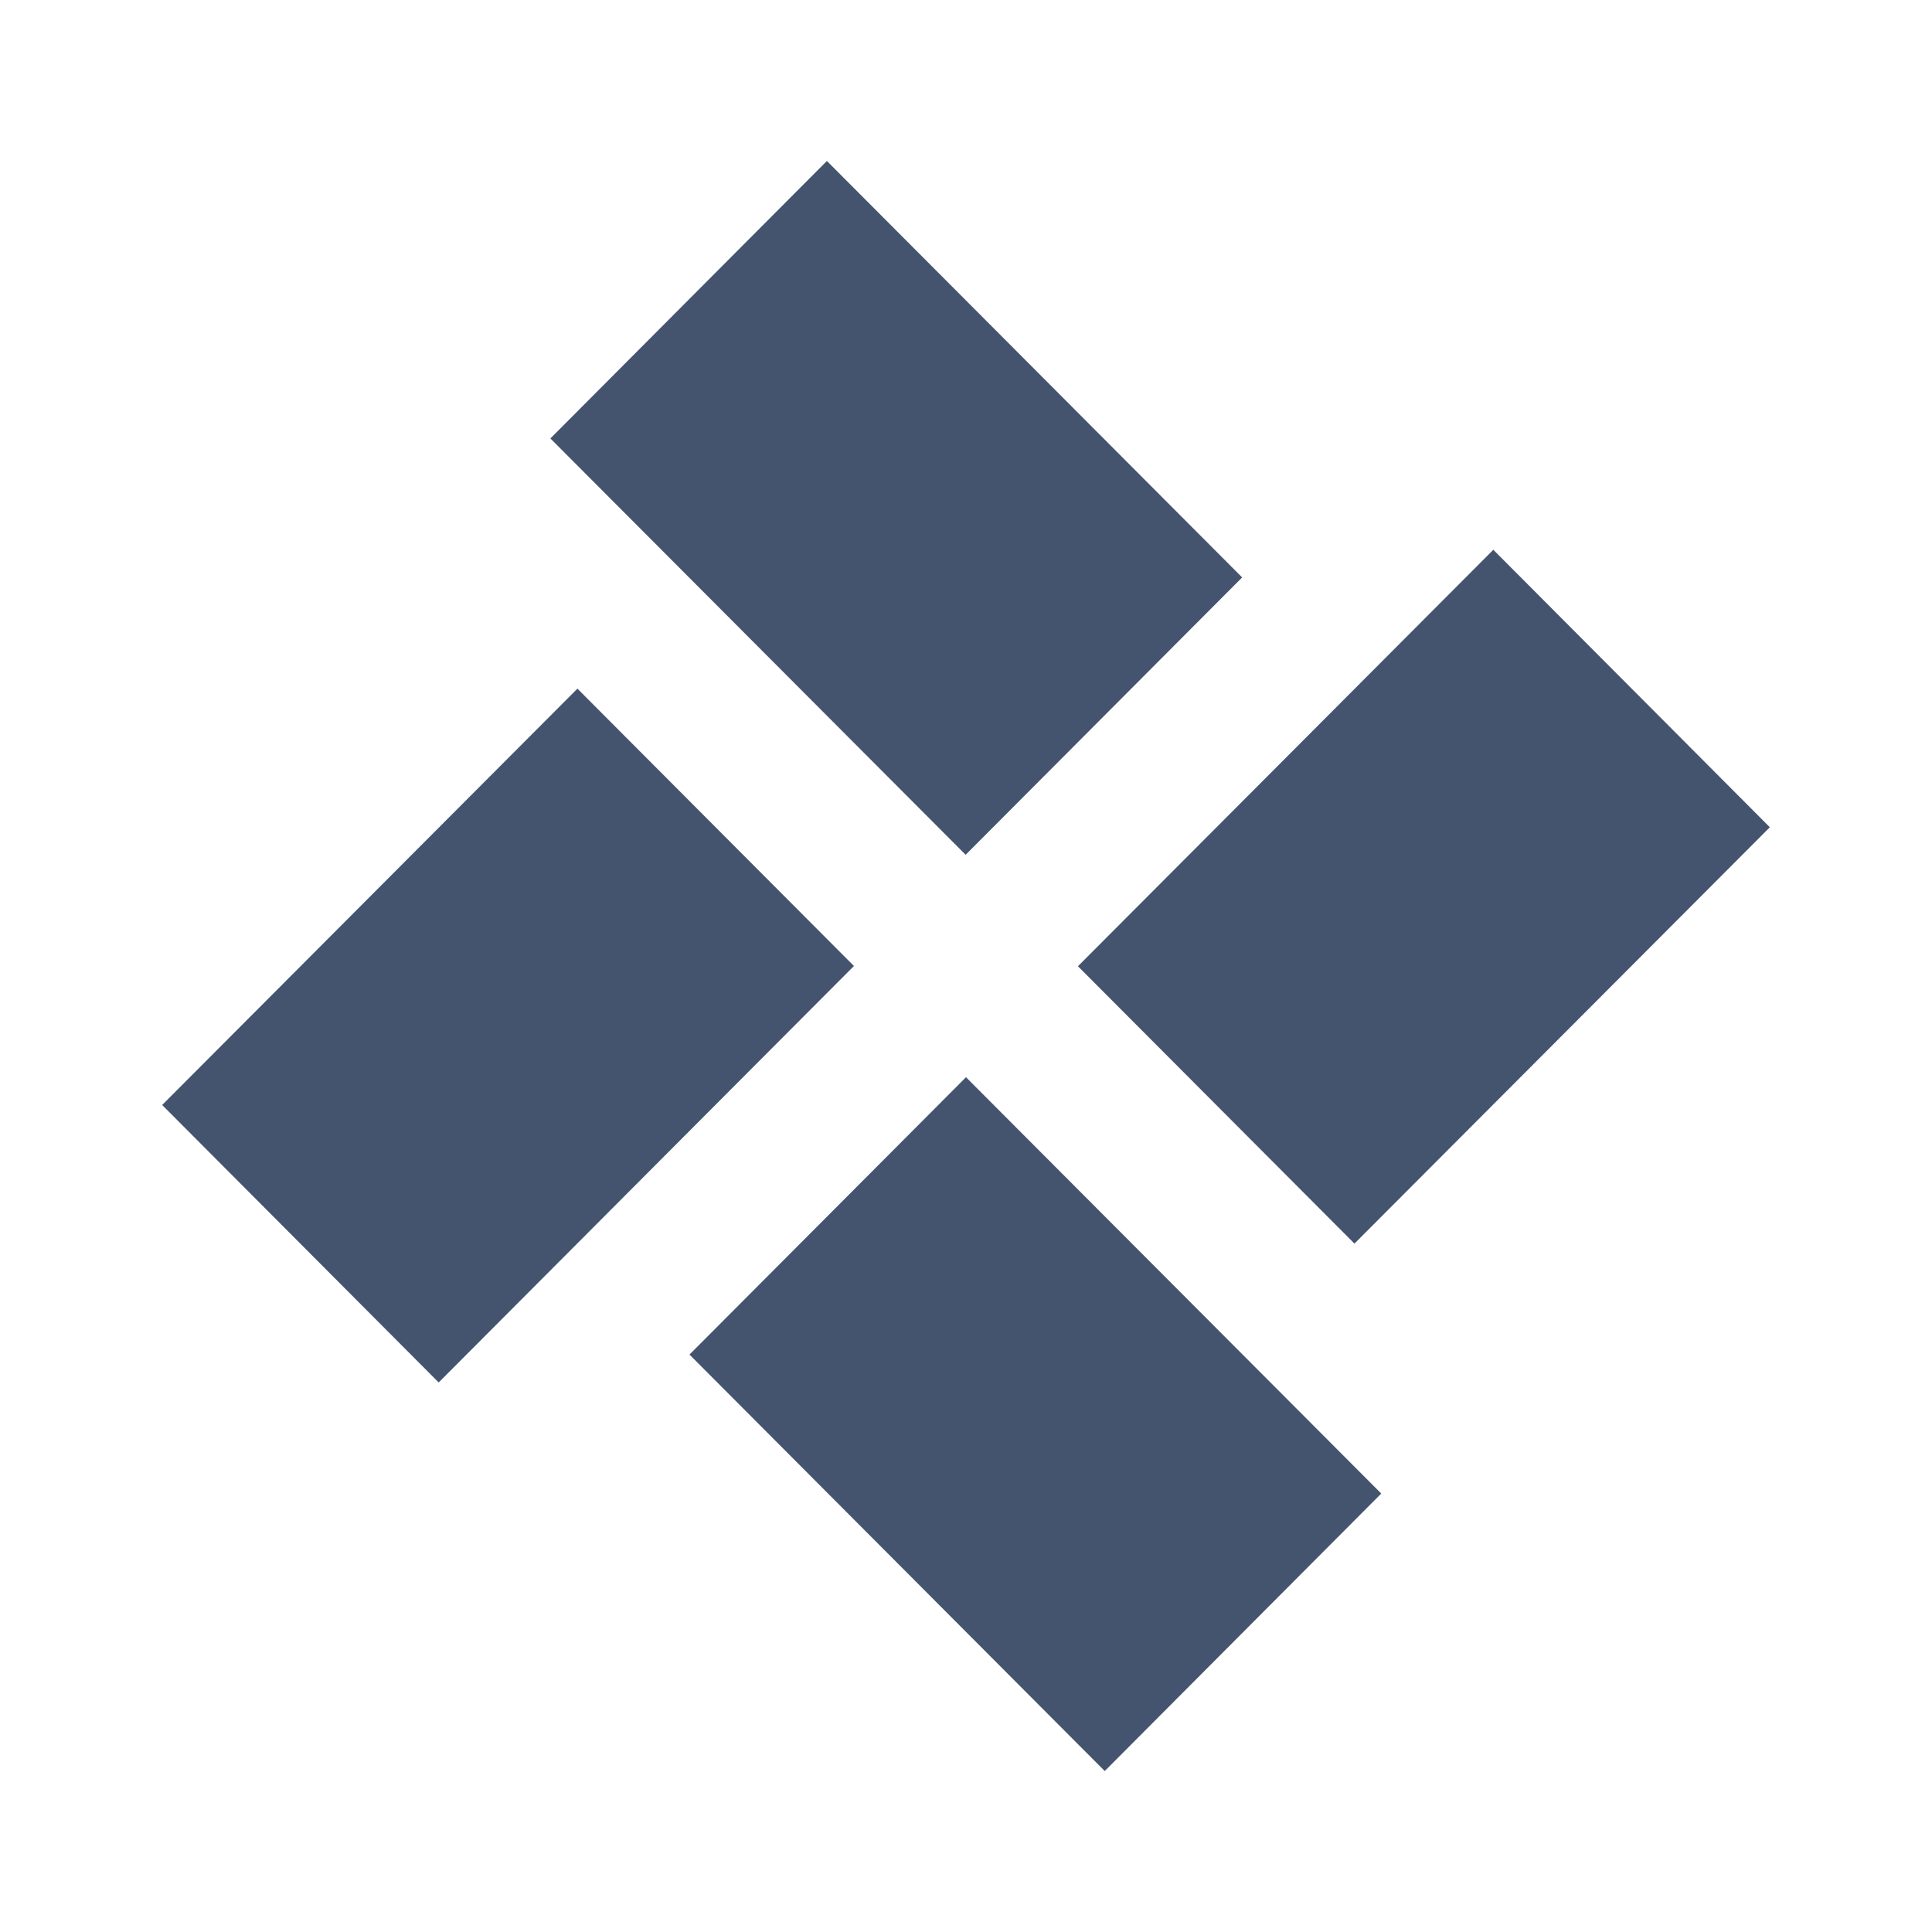
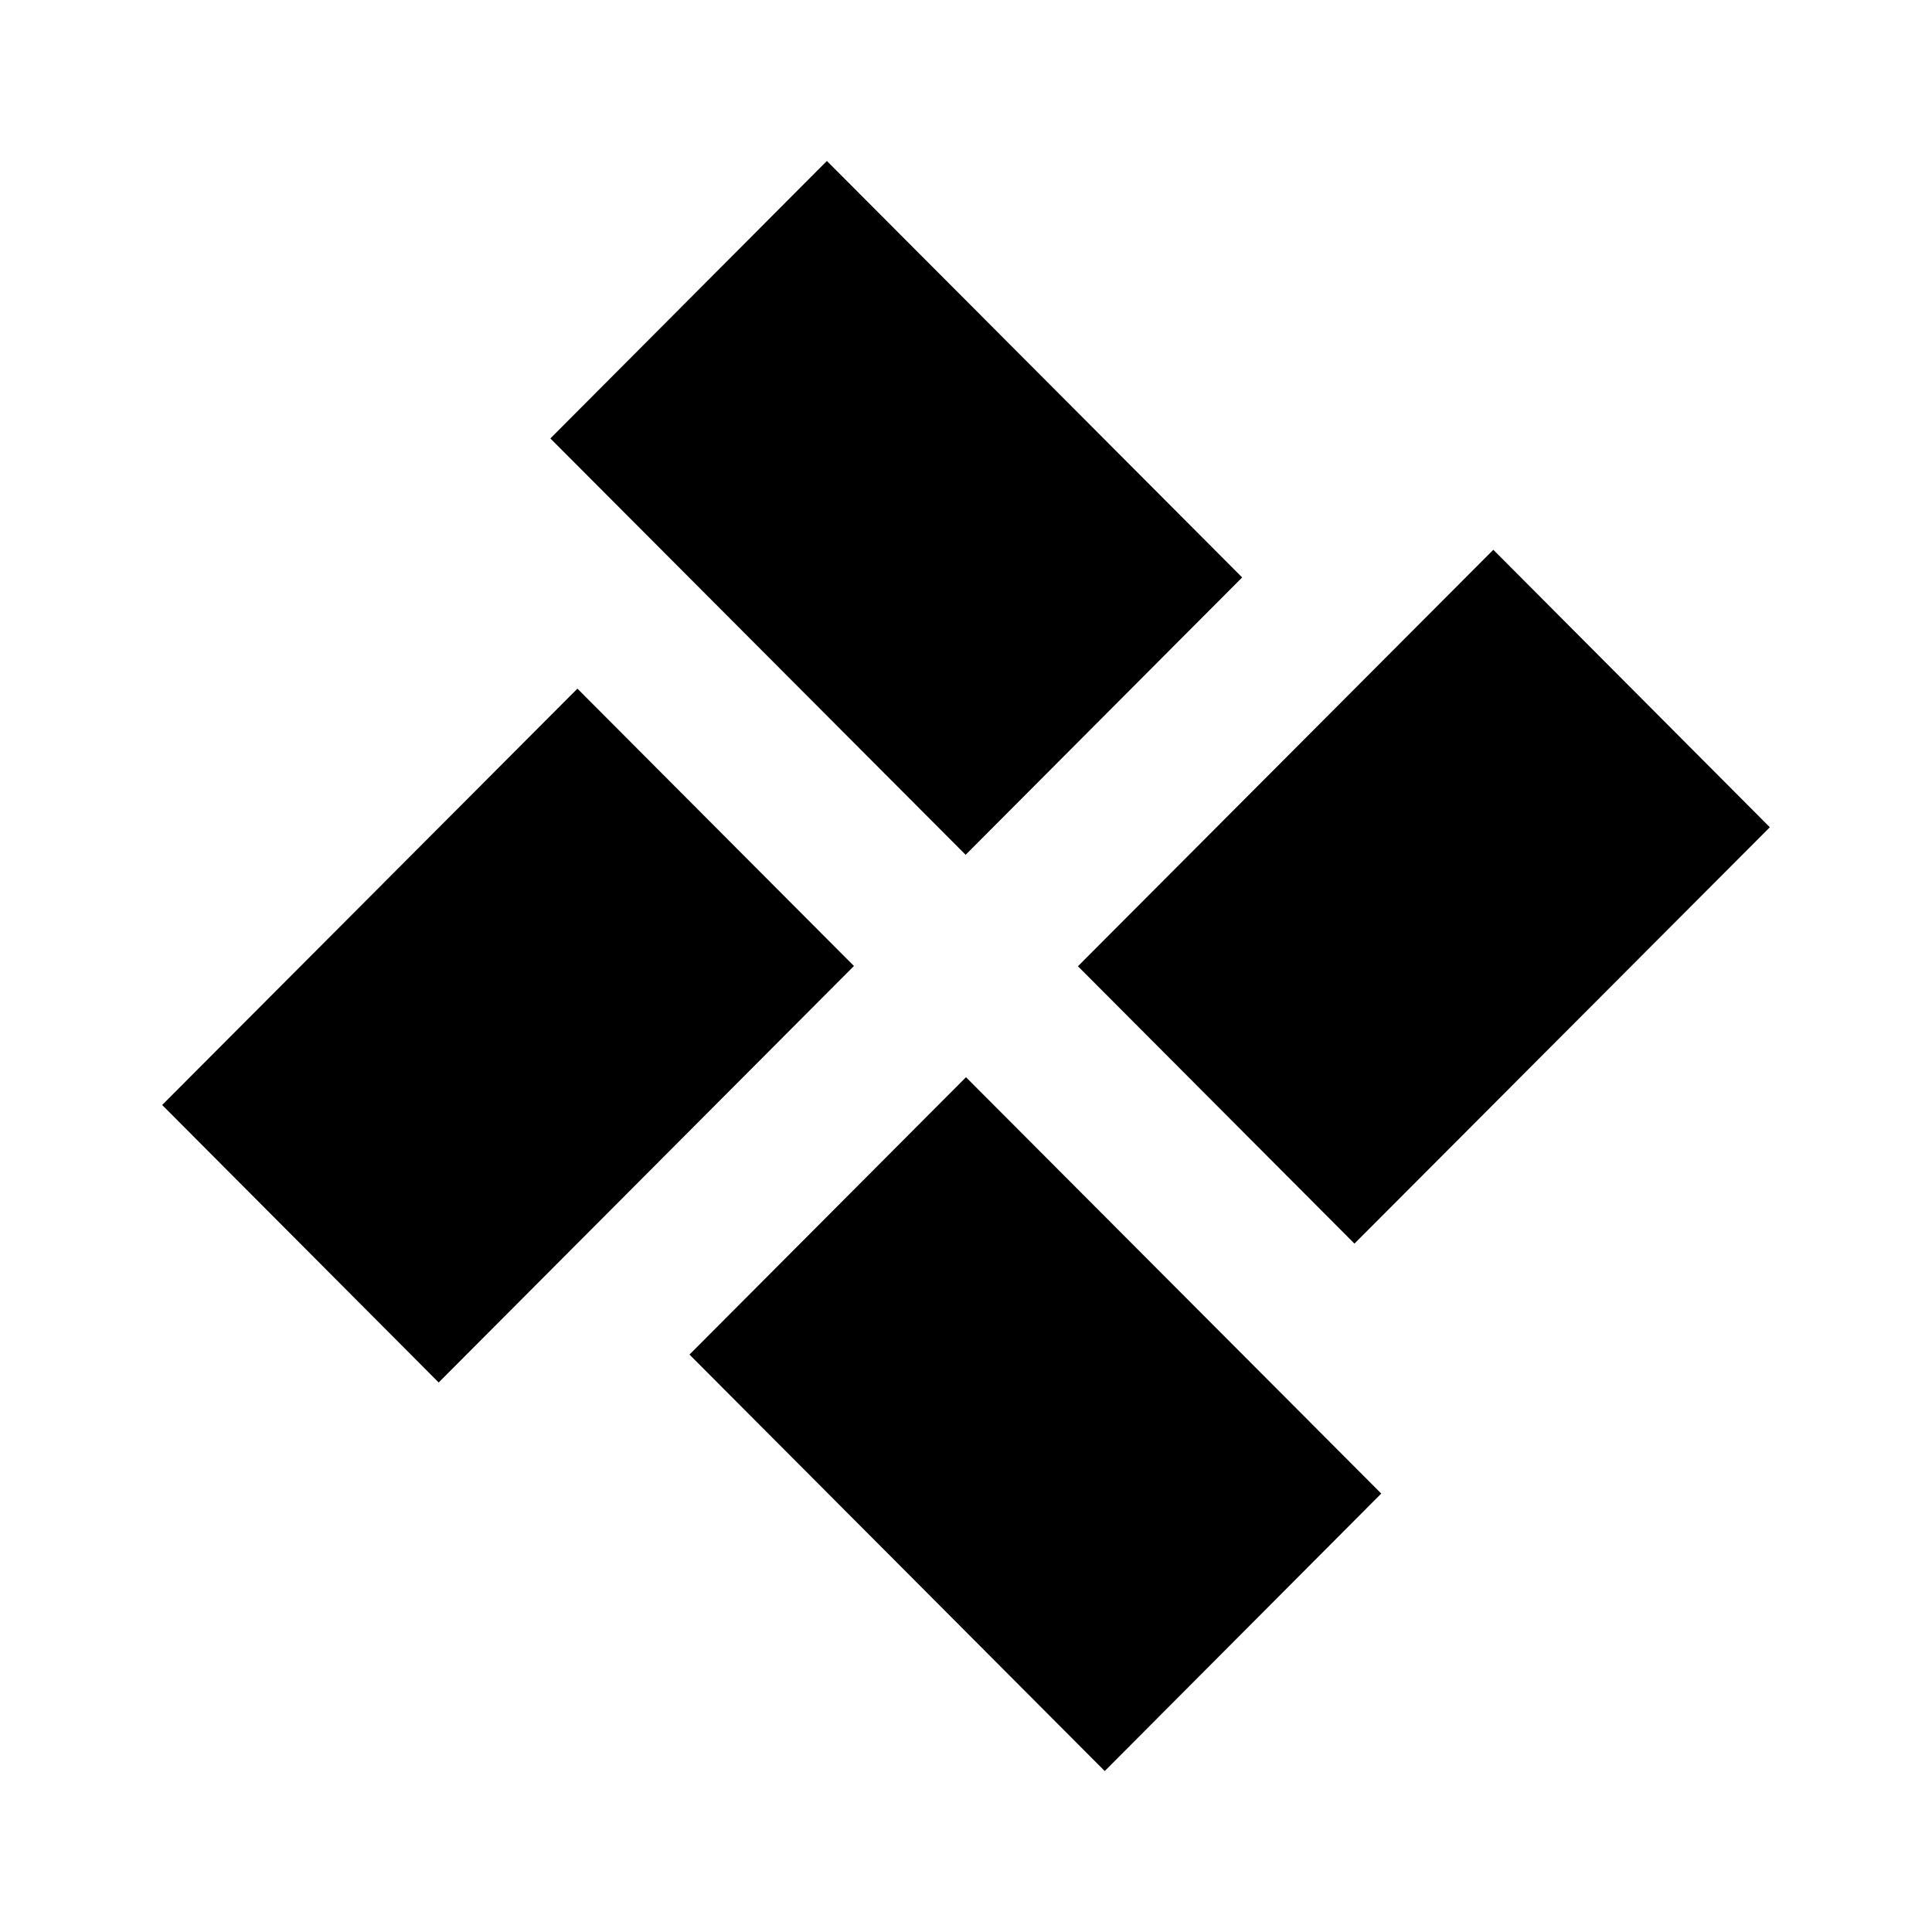
<svg xmlns="http://www.w3.org/2000/svg" width="16" height="16" viewBox="0 0 16 16" fill="none">
-   <path d="M9.149 14.667L11.439 12.369L8 8.921L5.71 11.218L9.149 14.667Z" fill="#44546F" />
-   <path d="M6.848 1.333L4.558 3.631L7.997 7.079L10.287 4.782L6.848 1.333Z" fill="#44546F" />
-   <path d="M7.072 8L4.782 5.703L1.343 9.151L3.633 11.449L7.072 8Z" fill="#44546F" />
-   <path d="M14.657 6.851L12.367 4.553L8.927 8.002L11.217 10.299L14.657 6.851Z" fill="#44546F" />
+   <path d="M9.149 14.667L11.439 12.369L8 8.921L5.71 11.218L9.149 14.667Z" fill="currentColor" />
+   <path d="M6.848 1.333L4.558 3.631L7.997 7.079L10.287 4.782L6.848 1.333Z" fill="currentColor" />
+   <path d="M7.072 8L4.782 5.703L1.343 9.151L3.633 11.449L7.072 8Z" fill="currentColor" />
+   <path d="M14.657 6.851L12.367 4.553L8.927 8.002L11.217 10.299L14.657 6.851Z" fill="currentColor" />
</svg>
